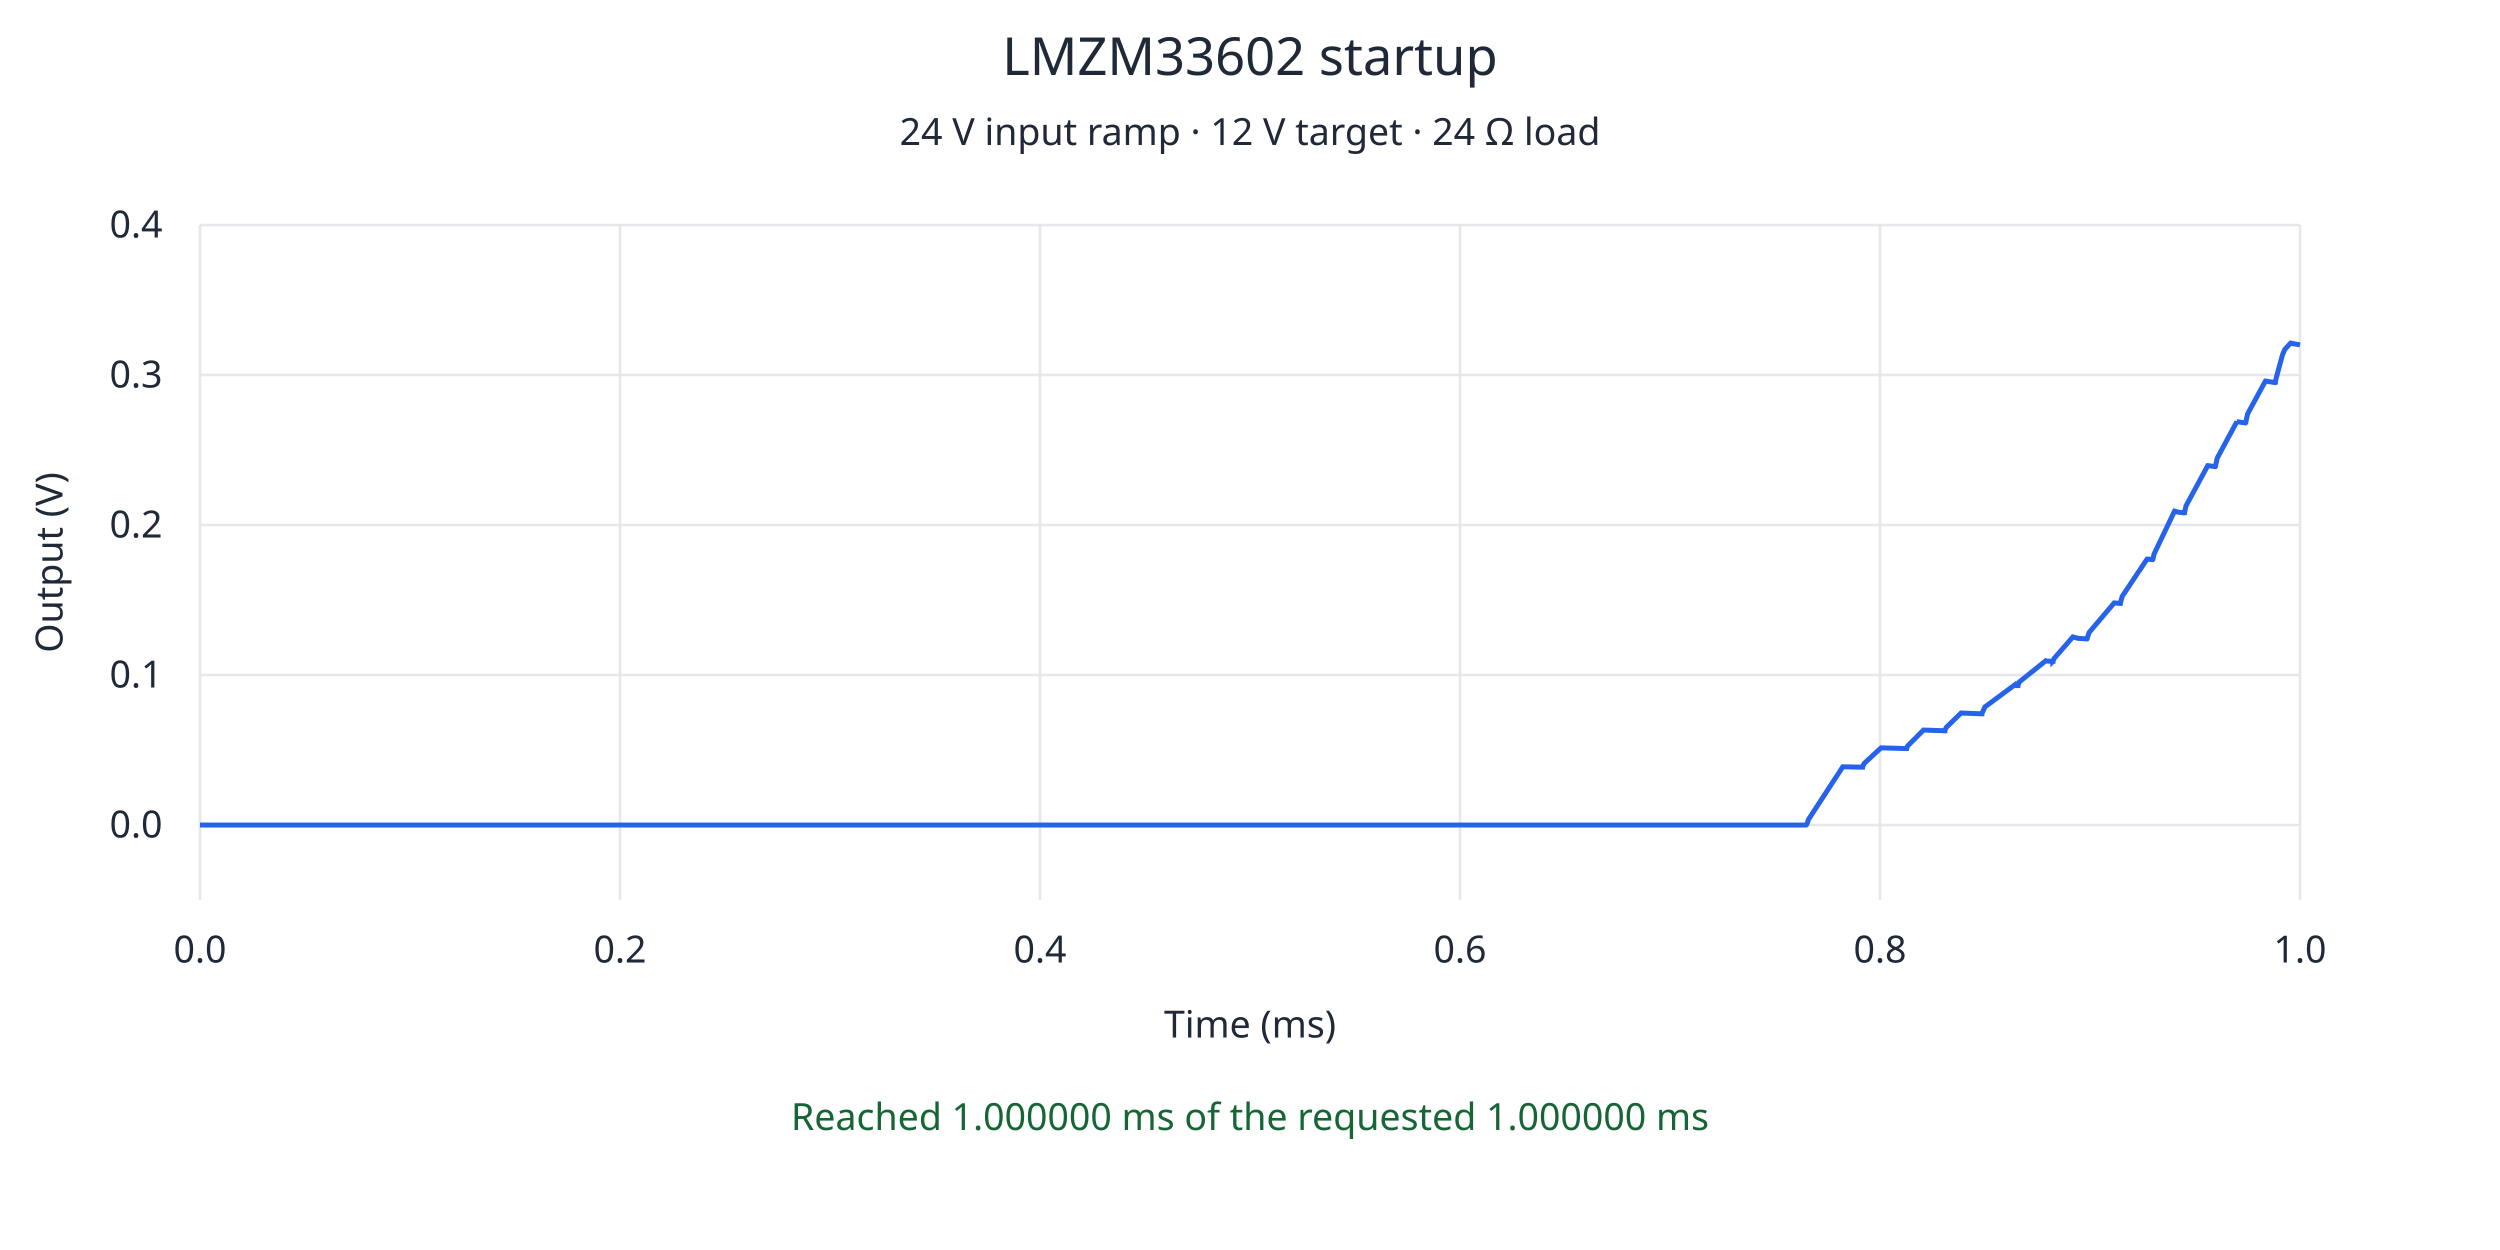
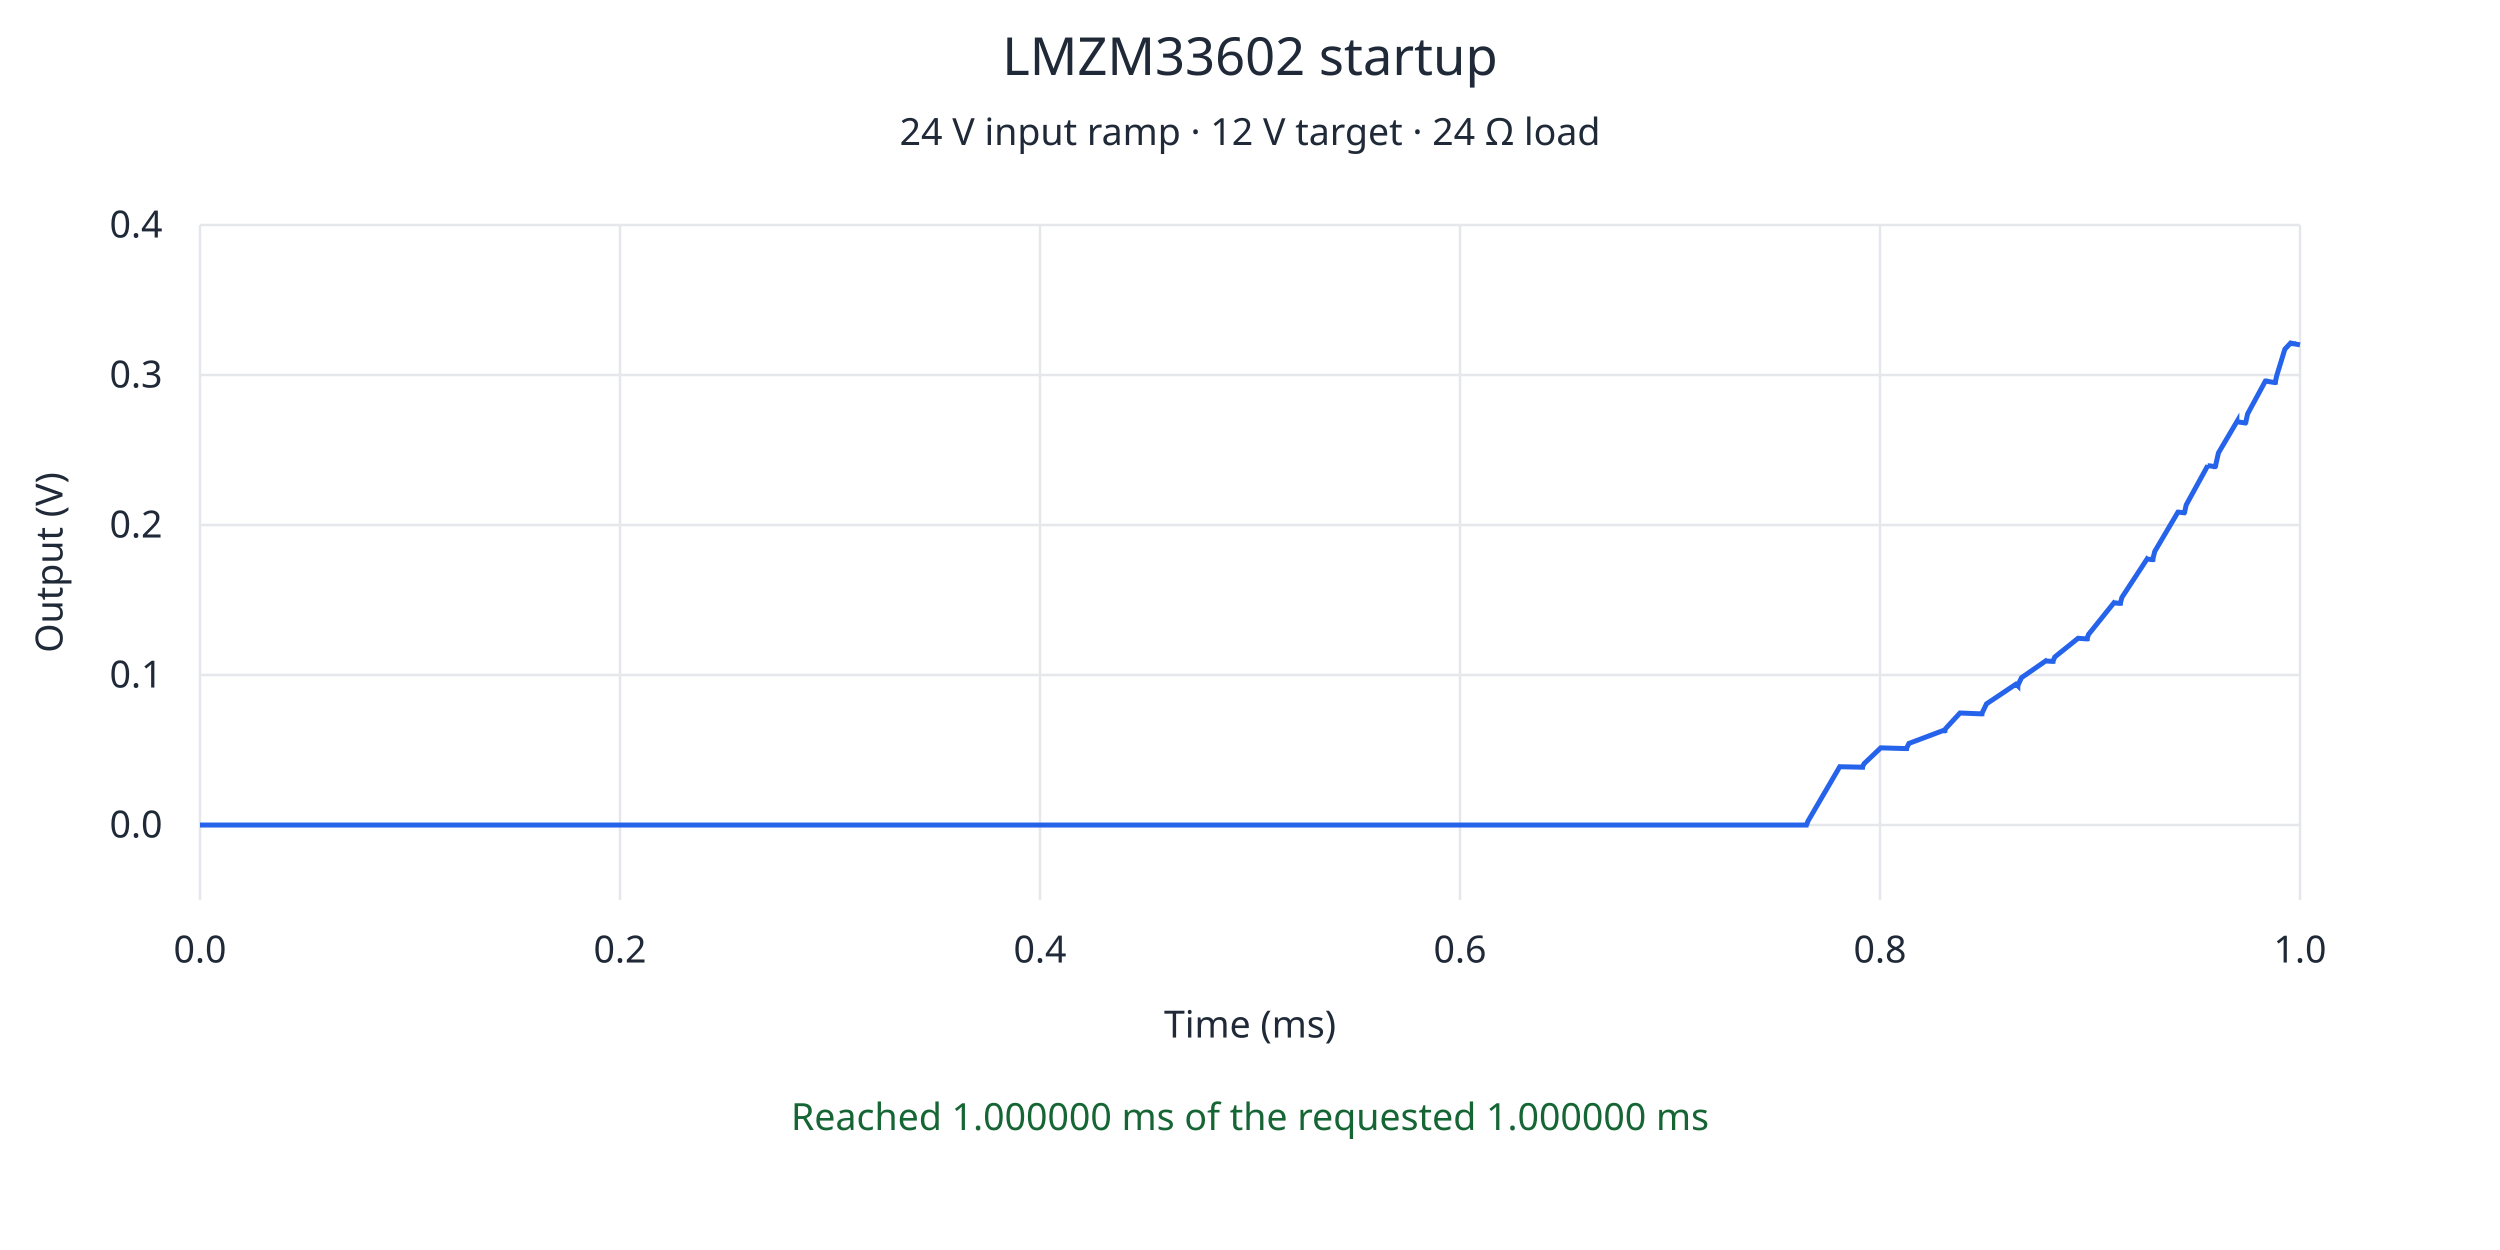
<svg xmlns="http://www.w3.org/2000/svg" width="1000" height="500" viewBox="0 0 1000 500">
  <rect width="1000" height="500" fill="white" />
  <g font-family="sans-serif" font-size="15" fill="#1f2937">
    <text x="500" y="30" text-anchor="middle" font-size="21">LMZM33602 startup</text>
    <text x="500" y="58" text-anchor="middle">24 V input ramp · 12 V target · 24 Ω load</text>
    <line x1="80" y1="330" x2="920" y2="330" stroke="#e5e7eb" />
    <text x="65" y="335" text-anchor="end">0.0</text>
    <line x1="80" y1="270" x2="920" y2="270" stroke="#e5e7eb" />
    <text x="65" y="275" text-anchor="end">0.1</text>
    <line x1="80" y1="210" x2="920" y2="210" stroke="#e5e7eb" />
    <text x="65" y="215" text-anchor="end">0.2</text>
    <line x1="80" y1="150" x2="920" y2="150" stroke="#e5e7eb" />
    <text x="65" y="155" text-anchor="end">0.3</text>
    <line x1="80" y1="90" x2="920" y2="90" stroke="#e5e7eb" />
    <text x="65" y="95" text-anchor="end">0.4</text>
    <line x1="80" y1="90" x2="80" y2="360" stroke="#e5e7eb" />
    <text x="80" y="385" text-anchor="middle">0.0</text>
    <line x1="248" y1="90" x2="248" y2="360" stroke="#e5e7eb" />
    <text x="248" y="385" text-anchor="middle">0.2</text>
    <line x1="416" y1="90" x2="416" y2="360" stroke="#e5e7eb" />
    <text x="416" y="385" text-anchor="middle">0.4</text>
    <line x1="584" y1="90" x2="584" y2="360" stroke="#e5e7eb" />
    <text x="584" y="385" text-anchor="middle">0.6</text>
    <line x1="752" y1="90" x2="752" y2="360" stroke="#e5e7eb" />
    <text x="752" y="385" text-anchor="middle">0.8</text>
    <line x1="920" y1="90" x2="920" y2="360" stroke="#e5e7eb" />
    <text x="920" y="385" text-anchor="middle">1.0</text>
-     <polyline points="80.00,330.00 80.01,330.00 80.84,330.00 94.38,330.00 115.56,330.00 115.56,330.00 115.57,330.00 115.57,330.00 115.57,330.00 115.57,330.00 115.57,330.00 115.67,330.00 115.68,330.00 116.39,330.00 129.54,330.00 134.25,330.00 134.26,330.00 159.98,330.00 191.06,330.00 195.47,330.00 195.48,330.00 205.86,330.00 205.97,330.00 205.99,330.00 231.55,330.00 262.63,330.00 293.71,330.00 324.79,330.00 355.87,330.00 386.95,330.00 418.03,330.00 449.11,330.00 480.19,330.00 511.27,330.00 542.35,330.00 573.43,330.00 604.51,330.00 635.59,330.00 666.67,330.00 697.75,330.00 722.37,330.00 722.37,330.00 722.37,330.00 722.38,330.00 722.38,330.00 722.38,330.00 722.38,330.00 722.38,330.00 722.38,330.00 722.38,330.00 722.38,330.00 722.39,330.00 722.39,330.00 722.40,330.00 722.41,329.99 722.42,329.99 722.42,329.99 722.43,329.99 722.43,329.99 722.43,329.99 722.43,329.99 722.43,329.99 722.44,329.99 722.44,329.99 722.52,329.95 722.73,329.69 722.73,329.69 723.12,328.67 723.17,328.50 723.17,328.50 723.37,327.82 737.12,306.71 744.91,306.88 744.92,306.88 744.92,306.88 744.92,306.88 744.92,306.88 744.92,306.88 744.92,306.88 744.92,306.88 744.93,306.88 744.93,306.88 744.93,306.88 744.93,306.88 744.93,306.88 744.93,306.88 744.93,306.88 744.93,306.88 744.93,306.88 744.94,306.88 744.94,306.88 744.94,306.88 744.94,306.88 744.94,306.88 744.95,306.87 744.95,306.87 744.96,306.86 744.98,306.83 744.98,306.82 744.98,306.82 744.98,306.82 744.98,306.82 744.98,306.82 744.99,306.82 744.99,306.82 744.99,306.82 744.99,306.81 744.99,306.81 744.99,306.81 745.00,306.79 745.00,306.79 745.00,306.78 745.02,306.74 745.03,306.73 745.03,306.73 745.03,306.73 745.03,306.72 745.03,306.72 745.03,306.72 745.03,306.72 745.03,306.72 745.04,306.69 745.17,306.42 745.70,305.34 752.41,299.14 757.07,299.27 762.54,299.43 762.54,299.43 762.54,299.43 762.54,299.43 762.54,299.43 762.55,299.43 762.55,299.43 762.55,299.43 762.55,299.43 762.55,299.43 762.55,299.43 762.55,299.43 762.56,299.43 762.56,299.43 762.56,299.43 762.56,299.43 762.56,299.43 762.56,299.43 762.56,299.43 762.56,299.43 762.56,299.43 762.57,299.43 762.57,299.43 762.58,299.42 762.58,299.42 762.61,299.38 762.61,299.38 762.61,299.37 762.61,299.37 762.61,299.37 762.61,299.37 762.61,299.37 762.61,299.37 762.61,299.37 762.61,299.36 762.61,299.36 762.62,299.36 762.62,299.36 762.62,299.34 762.63,299.34 762.63,299.33 762.65,299.28 762.65,299.28 762.65,299.28 762.65,299.28 762.66,299.27 762.66,299.27 762.66,299.27 762.66,299.26 762.66,299.25 762.71,299.16 763.08,298.36 769.39,292.02 777.83,292.31 777.83,292.31 777.84,292.31 777.84,292.31 777.84,292.31 777.84,292.31 777.84,292.31 777.84,292.31 777.84,292.31 777.85,292.31 777.85,292.31 777.85,292.31 777.85,292.31 777.85,292.31 777.85,292.31 777.85,292.31 777.85,292.31 777.85,292.31 777.85,292.31 777.86,292.31 777.86,292.31 777.86,292.31 777.86,292.31 777.87,292.31 777.87,292.30 777.88,292.29 777.90,292.26 777.90,292.26 777.90,292.25 777.90,292.25 777.90,292.25 777.90,292.25 777.90,292.25 777.91,292.25 777.91,292.24 777.91,292.24 777.91,292.24 777.91,292.23 777.92,292.22 777.92,292.22 777.92,292.21 777.94,292.16 777.95,292.16 777.95,292.16 777.95,292.16 777.95,292.15 777.95,292.15 777.95,292.15 777.95,292.14 777.96,292.12 778.04,291.94 778.49,290.98 784.42,285.20 792.67,285.54 792.68,285.54 792.68,285.54 792.68,285.54 792.68,285.54 792.68,285.54 792.68,285.54 792.68,285.54 792.69,285.54 792.69,285.54 792.69,285.54 792.69,285.54 792.69,285.54 792.69,285.54 792.69,285.54 792.69,285.54 792.69,285.54 792.69,285.54 792.70,285.54 792.70,285.54 792.71,285.53 792.71,285.53 792.71,285.53 792.72,285.53 792.72,285.53 792.73,285.51 792.74,285.49 792.74,285.49 792.74,285.48 792.74,285.48 792.74,285.48 792.75,285.48 792.75,285.48 792.75,285.48 792.75,285.48 792.75,285.47 792.75,285.47 792.75,285.47 792.76,285.46 792.76,285.45 792.76,285.44 792.77,285.43 792.79,285.39 792.79,285.38 792.81,285.33 793.11,284.65 794.00,282.75 805.63,274.15 805.63,274.16 805.63,274.16 805.64,274.16 805.64,274.16 805.64,274.16 805.64,274.16 805.64,274.16 805.65,274.16 805.68,274.16 807.09,274.23 807.10,274.23 807.10,274.23 807.10,274.23 807.10,274.23 807.10,274.23 807.10,274.23 807.10,274.23 807.11,274.24 807.11,274.24 807.11,274.24 807.11,274.24 807.11,274.24 807.11,274.24 807.11,274.24 807.11,274.24 807.11,274.24 807.12,274.24 807.12,274.24 807.13,274.23 807.13,274.23 807.14,274.22 807.15,274.21 807.15,274.21 807.15,274.21 807.16,274.19 807.16,274.18 807.16,274.18 807.16,274.18 807.16,274.18 807.16,274.18 807.17,274.18 807.17,274.17 807.17,274.17 807.17,274.17 807.17,274.17 807.17,274.16 807.18,274.14 807.18,274.14 807.18,274.13 807.21,274.08 807.21,274.07 807.33,273.79 807.81,272.71 818.23,264.36 818.26,264.38 818.26,264.38 818.26,264.38 818.26,264.38 818.26,264.38 818.26,264.38 818.26,264.38 818.27,264.38 818.32,264.39 821.12,264.55 821.12,264.55 821.12,264.55 821.12,264.55 821.12,264.55 821.12,264.55 821.13,264.55 821.13,264.55 821.13,264.55 821.13,264.55 821.13,264.55 821.13,264.55 821.14,264.55 821.14,264.56 821.14,264.56 821.14,264.56 821.14,264.56 821.14,264.56 821.15,264.55 821.16,264.55 821.18,264.52 821.18,264.51 821.18,264.50 821.19,264.50 821.19,264.50 821.19,264.50 821.19,264.49 821.19,264.49 821.19,264.49 821.19,264.49 821.19,264.49 821.19,264.49 821.19,264.49 821.19,264.48 821.19,264.48 821.20,264.48 821.20,264.46 821.20,264.46 821.21,264.45 821.22,264.43 821.23,264.39 821.23,264.39 821.23,264.39 821.30,264.22 821.67,263.36 829.14,254.77 831.21,255.32 831.21,255.32 831.21,255.32 831.22,255.32 831.22,255.32 831.22,255.32 831.22,255.32 831.23,255.33 831.23,255.33 832.50,255.41 832.60,255.42 834.77,255.57 834.77,255.57 834.77,255.57 834.78,255.57 834.78,255.57 834.78,255.57 834.78,255.57 834.78,255.57 834.78,255.57 834.78,255.57 834.78,255.57 834.79,255.57 834.79,255.57 834.79,255.57 834.79,255.57 834.79,255.57 834.79,255.57 834.79,255.57 834.79,255.57 834.80,255.57 834.81,255.57 834.82,255.56 834.85,255.49 834.85,255.48 834.85,255.48 834.86,255.47 834.86,255.47 834.86,255.47 834.86,255.46 834.86,255.46 834.86,255.46 834.86,255.46 834.86,255.46 834.86,255.46 834.86,255.45 834.86,255.45 834.87,255.44 834.87,255.43 834.87,255.42 834.88,255.41 834.88,255.39 834.88,255.38 834.90,255.33 834.90,255.32 834.91,255.30 835.08,254.76 835.67,252.96 845.66,241.17 845.66,241.17 845.67,241.17 845.67,241.17 845.67,241.17 845.67,241.17 845.67,241.17 845.67,241.17 845.68,241.17 845.71,241.17 848.08,241.37 848.08,241.37 848.08,241.37 848.08,241.37 848.08,241.37 848.08,241.37 848.08,241.37 848.08,241.37 848.09,241.37 848.09,241.37 848.09,241.37 848.09,241.37 848.09,241.37 848.09,241.37 848.09,241.37 848.09,241.37 848.10,241.37 848.10,241.37 848.10,241.37 848.11,241.36 848.12,241.36 848.15,241.29 848.17,241.24 848.17,241.23 848.17,241.23 848.17,241.23 848.17,241.22 848.17,241.22 848.17,241.22 848.17,241.21 848.18,241.21 848.18,241.21 848.18,241.21 848.18,241.20 848.18,241.20 848.18,241.20 848.18,241.18 848.19,241.16 848.19,241.16 848.19,241.16 848.20,241.12 848.22,241.05 848.22,241.04 848.22,241.03 848.37,240.44 848.89,238.52 858.83,223.63 858.83,223.63 858.83,223.63 858.83,223.63 858.83,223.63 858.83,223.63 858.83,223.63 858.84,223.63 858.84,223.64 858.89,223.64 861.05,223.85 861.05,223.85 861.05,223.85 861.06,223.85 861.06,223.85 861.06,223.85 861.06,223.85 861.06,223.85 861.06,223.85 861.06,223.85 861.07,223.85 861.07,223.85 861.07,223.85 861.07,223.85 861.07,223.85 861.07,223.85 861.07,223.85 861.07,223.85 861.08,223.85 861.09,223.85 861.10,223.84 861.15,223.70 861.15,223.68 861.15,223.68 861.16,223.67 861.16,223.67 861.16,223.66 861.16,223.66 861.16,223.66 861.16,223.66 861.16,223.66 861.16,223.66 861.16,223.66 861.16,223.65 861.16,223.64 861.16,223.64 861.16,223.64 861.17,223.62 861.17,223.60 861.17,223.60 861.18,223.56 861.19,223.53 861.20,223.48 861.21,223.45 861.27,223.16 861.64,221.59 869.81,204.46 871.19,204.85 871.19,204.85 871.19,204.85 871.20,204.85 871.20,204.85 871.20,204.85 871.20,204.85 871.20,204.85 871.21,204.85 873.20,205.08 873.72,205.14 873.72,205.14 873.72,205.14 873.72,205.14 873.72,205.14 873.72,205.14 873.73,205.14 873.73,205.14 873.73,205.14 873.73,205.14 873.73,205.14 873.73,205.14 873.74,205.14 873.74,205.14 873.74,205.14 873.74,205.14 873.74,205.14 873.74,205.14 873.75,205.14 873.75,205.14 873.77,205.12 873.82,204.96 873.83,204.95 873.83,204.95 873.83,204.94 873.83,204.93 873.83,204.93 873.83,204.93 873.83,204.93 873.83,204.93 873.83,204.92 873.83,204.92 873.83,204.92 873.83,204.91 873.83,204.91 873.84,204.91 873.84,204.89 873.84,204.87 873.85,204.86 873.85,204.83 873.86,204.79 873.87,204.73 873.88,204.70 873.98,204.25 874.40,202.35 883.10,186.25 883.11,186.25 883.11,186.25 883.11,186.25 883.11,186.25 883.11,186.25 883.12,186.26 883.12,186.26 883.12,186.26 883.14,186.26 886.09,186.65 886.10,186.65 886.10,186.65 886.10,186.65 886.10,186.65 886.10,186.65 886.10,186.65 886.10,186.65 886.11,186.65 886.11,186.65 886.11,186.65 886.11,186.65 886.11,186.65 886.11,186.65 886.11,186.65 886.11,186.65 886.11,186.65 886.12,186.65 886.12,186.65 886.13,186.65 886.14,186.64 886.20,186.46 886.20,186.45 886.20,186.45 886.20,186.44 886.21,186.43 886.21,186.43 886.21,186.43 886.21,186.43 886.21,186.42 886.21,186.42 886.21,186.41 886.21,186.41 886.21,186.40 886.22,186.38 886.22,186.36 886.22,186.36 886.23,186.31 886.25,186.24 886.25,186.22 886.26,186.19 886.26,186.18 886.27,186.14 886.40,185.50 886.90,183.21 894.74,168.67 894.74,168.68 894.74,168.68 894.74,168.68 894.75,168.68 894.75,168.68 894.75,168.68 894.75,168.68 894.76,168.68 894.77,168.68 898.19,169.19 898.19,169.19 898.19,169.19 898.20,169.19 898.20,169.19 898.20,169.19 898.20,169.19 898.20,169.19 898.20,169.19 898.21,169.19 898.21,169.19 898.21,169.19 898.21,169.19 898.21,169.19 898.21,169.19 898.21,169.19 898.21,169.19 898.21,169.19 898.22,169.19 898.22,169.19 898.23,169.19 898.24,169.18 898.30,169.00 898.30,168.99 898.30,168.99 898.30,168.98 898.31,168.97 898.31,168.97 898.31,168.97 898.31,168.96 898.31,168.96 898.31,168.96 898.31,168.96 898.31,168.94 898.31,168.94 898.32,168.92 898.32,168.90 898.32,168.89 898.33,168.84 898.35,168.76 898.35,168.76 898.36,168.72 898.36,168.72 898.37,168.67 898.51,167.97 899.04,165.54 906.18,152.41 906.18,152.41 906.18,152.41 906.18,152.41 906.18,152.41 906.18,152.41 906.18,152.41 906.18,152.41 906.19,152.41 906.21,152.42 910.03,153.04 910.03,153.04 910.03,153.04 910.04,153.04 910.04,153.04 910.04,153.04 910.04,153.04 910.04,153.04 910.04,153.04 910.04,153.04 910.05,153.04 910.05,153.04 910.05,153.04 910.05,153.04 910.05,153.04 910.05,153.04 910.05,153.04 910.05,153.04 910.06,153.04 910.07,153.04 910.08,153.03 910.14,152.85 910.14,152.84 910.14,152.84 910.14,152.83 910.14,152.82 910.14,152.82 910.14,152.82 910.15,152.82 910.15,152.81 910.15,152.81 910.15,152.81 910.15,152.80 910.15,152.79 910.15,152.79 910.15,152.77 910.16,152.75 910.16,152.74 910.17,152.69 910.19,152.61 910.19,152.60 910.19,152.57 910.20,152.56 910.21,152.49 910.49,151.16 912.98,141.97 913.90,139.81 913.91,139.79 916.25,137.22 916.27,137.21 917.45,137.49 917.45,137.49 917.45,137.49 917.45,137.49 917.45,137.49 917.45,137.49 917.45,137.49 917.46,137.50 917.47,137.50 920.00,137.94" fill="none" stroke="#2563eb" stroke-width="2" />
+     <polyline points="80.00,330.00 80.01,330.00 80.84,330.00 94.38,330.00 115.56,330.00 115.56,330.00 115.57,330.00 115.57,330.00 115.57,330.00 115.57,330.00 115.58,330.00 115.67,330.00 115.74,330.00 117.00,330.00 134.21,330.00 134.25,330.00 150.74,330.00 181.82,330.00 195.47,330.00 195.47,330.00 205.60,330.00 205.97,330.00 205.98,330.00 222.91,330.00 253.39,330.00 284.47,330.00 315.55,330.00 346.63,330.00 377.71,330.00 408.79,330.00 439.87,330.00 470.95,330.00 502.03,330.00 533.11,330.00 564.19,330.00 595.27,330.00 626.35,330.00 657.43,330.00 688.51,330.00 719.59,330.00 722.37,330.00 722.37,330.00 722.38,330.00 722.38,330.00 722.38,330.00 722.38,330.00 722.38,330.00 722.38,330.00 722.38,330.00 722.38,330.00 722.39,330.00 722.39,330.00 722.40,330.00 722.40,329.99 722.42,329.99 722.42,329.99 722.42,329.99 722.43,329.99 722.43,329.99 722.43,329.99 722.43,329.99 722.43,329.99 722.44,329.99 722.45,329.99 722.73,329.70 722.73,329.69 722.74,329.67 723.17,328.50 723.17,328.50 723.18,328.47 735.90,306.69 744.91,306.88 744.91,306.88 744.91,306.88 744.91,306.88 744.91,306.88 744.92,306.88 744.92,306.88 744.92,306.88 744.92,306.88 744.92,306.89 744.92,306.89 744.93,306.89 744.93,306.89 744.93,306.89 744.93,306.89 744.93,306.89 744.93,306.89 744.93,306.89 744.93,306.88 744.93,306.88 744.93,306.88 744.94,306.88 744.94,306.88 744.95,306.88 744.96,306.86 744.98,306.84 744.98,306.83 744.98,306.83 744.98,306.83 744.98,306.83 744.98,306.83 744.98,306.83 744.98,306.83 744.98,306.82 744.98,306.82 744.98,306.82 744.99,306.82 744.99,306.80 744.99,306.80 745.00,306.79 745.01,306.77 745.02,306.74 745.02,306.74 745.02,306.74 745.03,306.73 745.03,306.73 745.03,306.73 745.03,306.72 745.03,306.72 745.04,306.70 745.14,306.48 745.63,305.47 752.29,299.14 757.06,299.28 762.34,299.43 762.54,299.43 762.54,299.43 762.54,299.43 762.54,299.43 762.54,299.43 762.54,299.43 762.54,299.43 762.54,299.43 762.55,299.43 762.55,299.43 762.55,299.43 762.55,299.43 762.55,299.43 762.55,299.43 762.55,299.43 762.55,299.43 762.56,299.43 762.56,299.43 762.56,299.43 762.56,299.43 762.56,299.43 762.57,299.43 762.57,299.43 762.59,299.40 762.60,299.38 762.60,299.38 762.60,299.38 762.60,299.38 762.60,299.38 762.61,299.38 762.61,299.38 762.61,299.38 762.61,299.37 762.61,299.37 762.61,299.37 762.61,299.37 762.62,299.35 762.62,299.35 762.62,299.34 762.64,299.30 762.65,299.29 762.65,299.29 762.65,299.28 762.65,299.28 762.65,299.28 762.65,299.27 762.65,299.27 762.65,299.27 762.67,299.23 762.85,298.85 763.57,297.37 777.03,292.30 777.83,292.32 777.83,292.32 777.83,292.32 777.83,292.32 777.83,292.32 777.83,292.32 777.83,292.32 777.84,292.32 777.84,292.32 777.84,292.32 777.84,292.32 777.84,292.32 777.84,292.32 777.85,292.32 777.85,292.32 777.85,292.32 777.85,292.32 777.85,292.32 777.85,292.32 777.85,292.32 777.85,292.32 777.86,292.32 777.86,292.32 777.86,292.32 777.86,292.32 777.87,292.31 777.90,292.27 777.90,292.27 777.90,292.27 777.90,292.27 777.90,292.27 777.90,292.27 777.90,292.27 777.90,292.26 777.90,292.26 777.90,292.26 777.90,292.26 777.90,292.26 777.91,292.24 777.91,292.24 777.92,292.23 777.92,292.21 777.94,292.17 777.94,292.17 777.94,292.17 777.94,292.17 777.94,292.16 777.94,292.16 777.95,292.16 777.95,292.16 777.95,292.14 777.98,292.08 778.32,291.35 784.00,285.20 792.66,285.55 792.67,285.55 792.67,285.55 792.67,285.55 792.67,285.55 792.68,285.55 792.68,285.55 792.68,285.55 792.68,285.55 792.68,285.55 792.68,285.55 792.68,285.55 792.69,285.55 792.69,285.55 792.69,285.55 792.69,285.55 792.69,285.55 792.69,285.55 792.69,285.55 792.69,285.55 792.70,285.55 792.71,285.54 792.71,285.54 792.71,285.54 792.71,285.54 792.72,285.53 792.74,285.50 792.74,285.50 792.74,285.49 792.74,285.49 792.74,285.49 792.74,285.49 792.74,285.49 792.74,285.49 792.74,285.49 792.74,285.48 792.74,285.48 792.75,285.48 792.75,285.46 792.75,285.46 792.76,285.45 792.78,285.41 792.78,285.40 792.78,285.39 792.82,285.31 793.15,284.56 794.61,281.53 805.63,274.16 805.63,274.17 805.63,274.17 805.63,274.17 805.64,274.17 805.64,274.17 805.64,274.17 805.64,274.17 805.65,274.17 805.69,274.17 807.09,274.24 807.09,274.24 807.09,274.24 807.09,274.24 807.09,274.24 807.10,274.24 807.10,274.24 807.10,274.24 807.10,274.24 807.10,274.24 807.10,274.24 807.10,274.24 807.11,274.25 807.11,274.25 807.11,274.25 807.11,274.25 807.11,274.25 807.11,274.25 807.11,274.24 807.13,274.24 807.13,274.24 807.14,274.23 807.14,274.22 807.14,274.22 807.15,274.21 807.16,274.19 807.16,274.19 807.16,274.19 807.16,274.19 807.16,274.19 807.16,274.19 807.16,274.18 807.16,274.18 807.16,274.18 807.16,274.18 807.16,274.18 807.17,274.16 807.17,274.15 807.18,274.14 807.18,274.13 807.20,274.09 807.23,274.01 807.54,273.31 808.61,271.06 818.25,264.38 818.25,264.38 818.25,264.38 818.26,264.39 818.26,264.39 818.26,264.39 818.26,264.39 818.26,264.39 818.27,264.39 819.60,264.47 821.11,264.56 821.12,264.56 821.12,264.56 821.12,264.56 821.12,264.56 821.12,264.56 821.12,264.56 821.12,264.56 821.13,264.56 821.13,264.56 821.13,264.56 821.13,264.56 821.13,264.56 821.13,264.56 821.13,264.56 821.13,264.56 821.13,264.56 821.14,264.56 821.14,264.56 821.15,264.56 821.16,264.55 821.18,264.51 821.18,264.51 821.18,264.51 821.18,264.51 821.18,264.50 821.18,264.50 821.18,264.50 821.18,264.50 821.19,264.50 821.19,264.50 821.19,264.50 821.19,264.49 821.19,264.49 821.19,264.49 821.19,264.48 821.20,264.47 821.20,264.47 821.20,264.45 821.23,264.40 821.23,264.40 821.23,264.40 821.23,264.38 821.39,264.01 821.93,262.78 831.21,255.32 831.21,255.32 831.21,255.32 831.21,255.32 831.22,255.32 831.22,255.32 831.22,255.32 831.22,255.32 831.23,255.33 831.24,255.33 832.51,255.41 832.62,255.42 834.77,255.57 834.77,255.57 834.77,255.57 834.77,255.57 834.77,255.57 834.77,255.57 834.77,255.57 834.77,255.57 834.78,255.57 834.78,255.57 834.78,255.57 834.78,255.57 834.78,255.57 834.78,255.57 834.79,255.57 834.79,255.57 834.79,255.57 834.79,255.57 834.79,255.57 834.80,255.56 834.81,255.56 834.83,255.52 834.85,255.48 834.85,255.48 834.85,255.47 834.85,255.47 834.85,255.46 834.85,255.46 834.85,255.46 834.85,255.46 834.85,255.46 834.85,255.46 834.86,255.46 834.86,255.45 834.86,255.45 834.86,255.45 834.86,255.43 834.87,255.42 834.87,255.41 834.88,255.39 834.88,255.38 834.89,255.33 834.90,255.33 834.90,255.31 834.99,255.03 835.39,253.78 845.57,241.11 845.66,241.16 845.66,241.16 845.66,241.16 845.66,241.16 845.66,241.16 845.67,241.16 845.67,241.16 845.67,241.17 845.69,241.17 848.07,241.36 848.07,241.36 848.07,241.36 848.07,241.36 848.07,241.36 848.08,241.36 848.08,241.36 848.08,241.36 848.08,241.36 848.08,241.36 848.08,241.36 848.09,241.36 848.09,241.36 848.09,241.36 848.09,241.36 848.09,241.36 848.09,241.36 848.09,241.36 848.09,241.36 848.10,241.36 848.11,241.36 848.12,241.35 848.16,241.24 848.16,241.23 848.17,241.23 848.17,241.22 848.17,241.21 848.17,241.21 848.17,241.21 848.17,241.21 848.17,241.21 848.17,241.21 848.17,241.20 848.17,241.20 848.17,241.19 848.17,241.19 848.18,241.18 848.18,241.16 848.18,241.16 848.18,241.15 848.19,241.12 848.21,241.05 848.21,241.04 848.22,241.02 848.32,240.61 848.76,238.96 858.81,223.62 858.82,223.63 858.82,223.63 858.83,223.63 858.83,223.63 858.83,223.63 858.83,223.63 858.83,223.63 858.84,223.63 858.85,223.63 861.05,223.85 861.05,223.85 861.05,223.85 861.05,223.85 861.05,223.85 861.05,223.85 861.05,223.85 861.05,223.85 861.06,223.85 861.06,223.85 861.06,223.85 861.06,223.85 861.06,223.85 861.07,223.85 861.07,223.85 861.07,223.85 861.07,223.85 861.07,223.85 861.07,223.85 861.07,223.85 861.08,223.84 861.09,223.84 861.15,223.69 861.15,223.68 861.15,223.68 861.15,223.67 861.15,223.67 861.15,223.66 861.15,223.66 861.15,223.66 861.15,223.66 861.16,223.66 861.16,223.65 861.16,223.65 861.16,223.64 861.16,223.64 861.16,223.64 861.16,223.62 861.17,223.61 861.17,223.60 861.17,223.57 861.18,223.55 861.20,223.48 861.20,223.45 861.20,223.44 861.36,222.77 861.89,220.58 871.19,204.83 871.19,204.83 871.19,204.83 871.19,204.83 871.19,204.83 871.19,204.83 871.20,204.83 871.20,204.83 871.20,204.83 871.22,204.84 873.71,205.12 873.72,205.12 873.72,205.12 873.72,205.12 873.72,205.12 873.72,205.12 873.72,205.12 873.72,205.12 873.72,205.12 873.73,205.12 873.73,205.12 873.73,205.12 873.73,205.12 873.73,205.12 873.73,205.12 873.73,205.12 873.73,205.12 873.73,205.12 873.74,205.12 873.74,205.12 873.75,205.12 873.76,205.11 873.82,204.95 873.82,204.94 873.82,204.93 873.82,204.92 873.82,204.92 873.83,204.91 873.83,204.91 873.83,204.91 873.83,204.91 873.83,204.91 873.83,204.91 873.83,204.91 873.83,204.90 873.83,204.89 873.83,204.89 873.83,204.87 873.84,204.86 873.84,204.84 873.84,204.83 873.85,204.79 873.87,204.71 873.87,204.71 873.88,204.68 874.01,204.08 874.49,201.94 883.10,186.25 883.10,186.26 883.10,186.26 883.10,186.26 883.11,186.26 883.11,186.26 883.11,186.26 883.11,186.26 883.12,186.26 883.14,186.26 886.09,186.65 886.09,186.65 886.09,186.65 886.09,186.65 886.09,186.65 886.09,186.66 886.10,186.66 886.10,186.66 886.10,186.66 886.10,186.66 886.10,186.66 886.10,186.66 886.11,186.66 886.11,186.66 886.11,186.66 886.11,186.66 886.11,186.66 886.11,186.66 886.12,186.65 886.13,186.65 886.14,186.64 886.20,186.47 886.20,186.46 886.20,186.45 886.20,186.44 886.20,186.44 886.20,186.43 886.20,186.43 886.20,186.43 886.20,186.43 886.20,186.43 886.21,186.41 886.21,186.41 886.21,186.41 886.21,186.39 886.22,186.37 886.22,186.36 886.23,186.32 886.24,186.24 886.25,186.23 886.25,186.19 886.25,186.18 886.27,186.13 886.47,185.15 887.39,181.13 894.74,168.68 894.74,168.68 894.74,168.68 894.74,168.69 894.74,168.69 894.74,168.69 894.74,168.69 894.75,168.69 894.75,168.69 896.55,168.96 898.19,169.20 898.19,169.20 898.19,169.20 898.19,169.20 898.19,169.20 898.19,169.20 898.20,169.20 898.20,169.20 898.20,169.20 898.20,169.20 898.20,169.20 898.20,169.20 898.21,169.20 898.21,169.20 898.21,169.20 898.21,169.20 898.21,169.20 898.21,169.20 898.22,169.20 898.22,169.20 898.23,169.19 898.30,169.01 898.30,169.00 898.30,169.00 898.30,168.99 898.30,168.98 898.30,168.98 898.30,168.97 898.30,168.97 898.30,168.97 898.30,168.97 898.31,168.96 898.31,168.95 898.31,168.95 898.31,168.93 898.32,168.90 898.32,168.90 898.33,168.85 898.34,168.77 898.35,168.76 898.35,168.73 898.35,168.73 898.36,168.68 898.51,167.98 899.04,165.55 906.17,152.40 906.18,152.40 906.18,152.41 906.18,152.41 906.18,152.41 906.18,152.41 906.18,152.41 906.18,152.41 906.19,152.41 906.22,152.42 910.03,153.04 910.03,153.04 910.03,153.04 910.03,153.04 910.03,153.04 910.03,153.04 910.03,153.04 910.03,153.04 910.04,153.04 910.04,153.04 910.04,153.04 910.04,153.04 910.04,153.04 910.05,153.04 910.05,153.04 910.05,153.04 910.05,153.04 910.05,153.04 910.05,153.04 910.06,153.04 910.07,153.03 910.09,152.98 910.13,152.84 910.14,152.84 910.14,152.83 910.14,152.83 910.14,152.82 910.14,152.81 910.14,152.81 910.14,152.81 910.14,152.81 910.14,152.81 910.14,152.80 910.15,152.79 910.15,152.79 910.15,152.77 910.15,152.75 910.16,152.74 910.16,152.71 910.17,152.67 910.18,152.60 910.19,152.57 910.19,152.57 910.20,152.54 910.26,152.21 910.65,150.39 913.90,139.82 913.90,139.81 913.99,139.63 916.26,137.20 917.44,137.48 917.44,137.48 917.44,137.48 917.45,137.48 917.45,137.48 917.45,137.48 917.45,137.48 917.45,137.49 917.46,137.49 920.00,137.94" fill="none" stroke="#2563eb" stroke-width="2" />
    <text x="500" y="415" text-anchor="middle">Time (ms)</text>
    <text transform="translate(25 225) rotate(-90)" text-anchor="middle">Output (V)</text>
    <text x="500" y="452" text-anchor="middle" fill="#166534">Reached 1.000000 ms of the requested 1.000000 ms</text>
    <text x="500" y="480" text-anchor="middle" fill="#b91c1c" />
  </g>
</svg>
